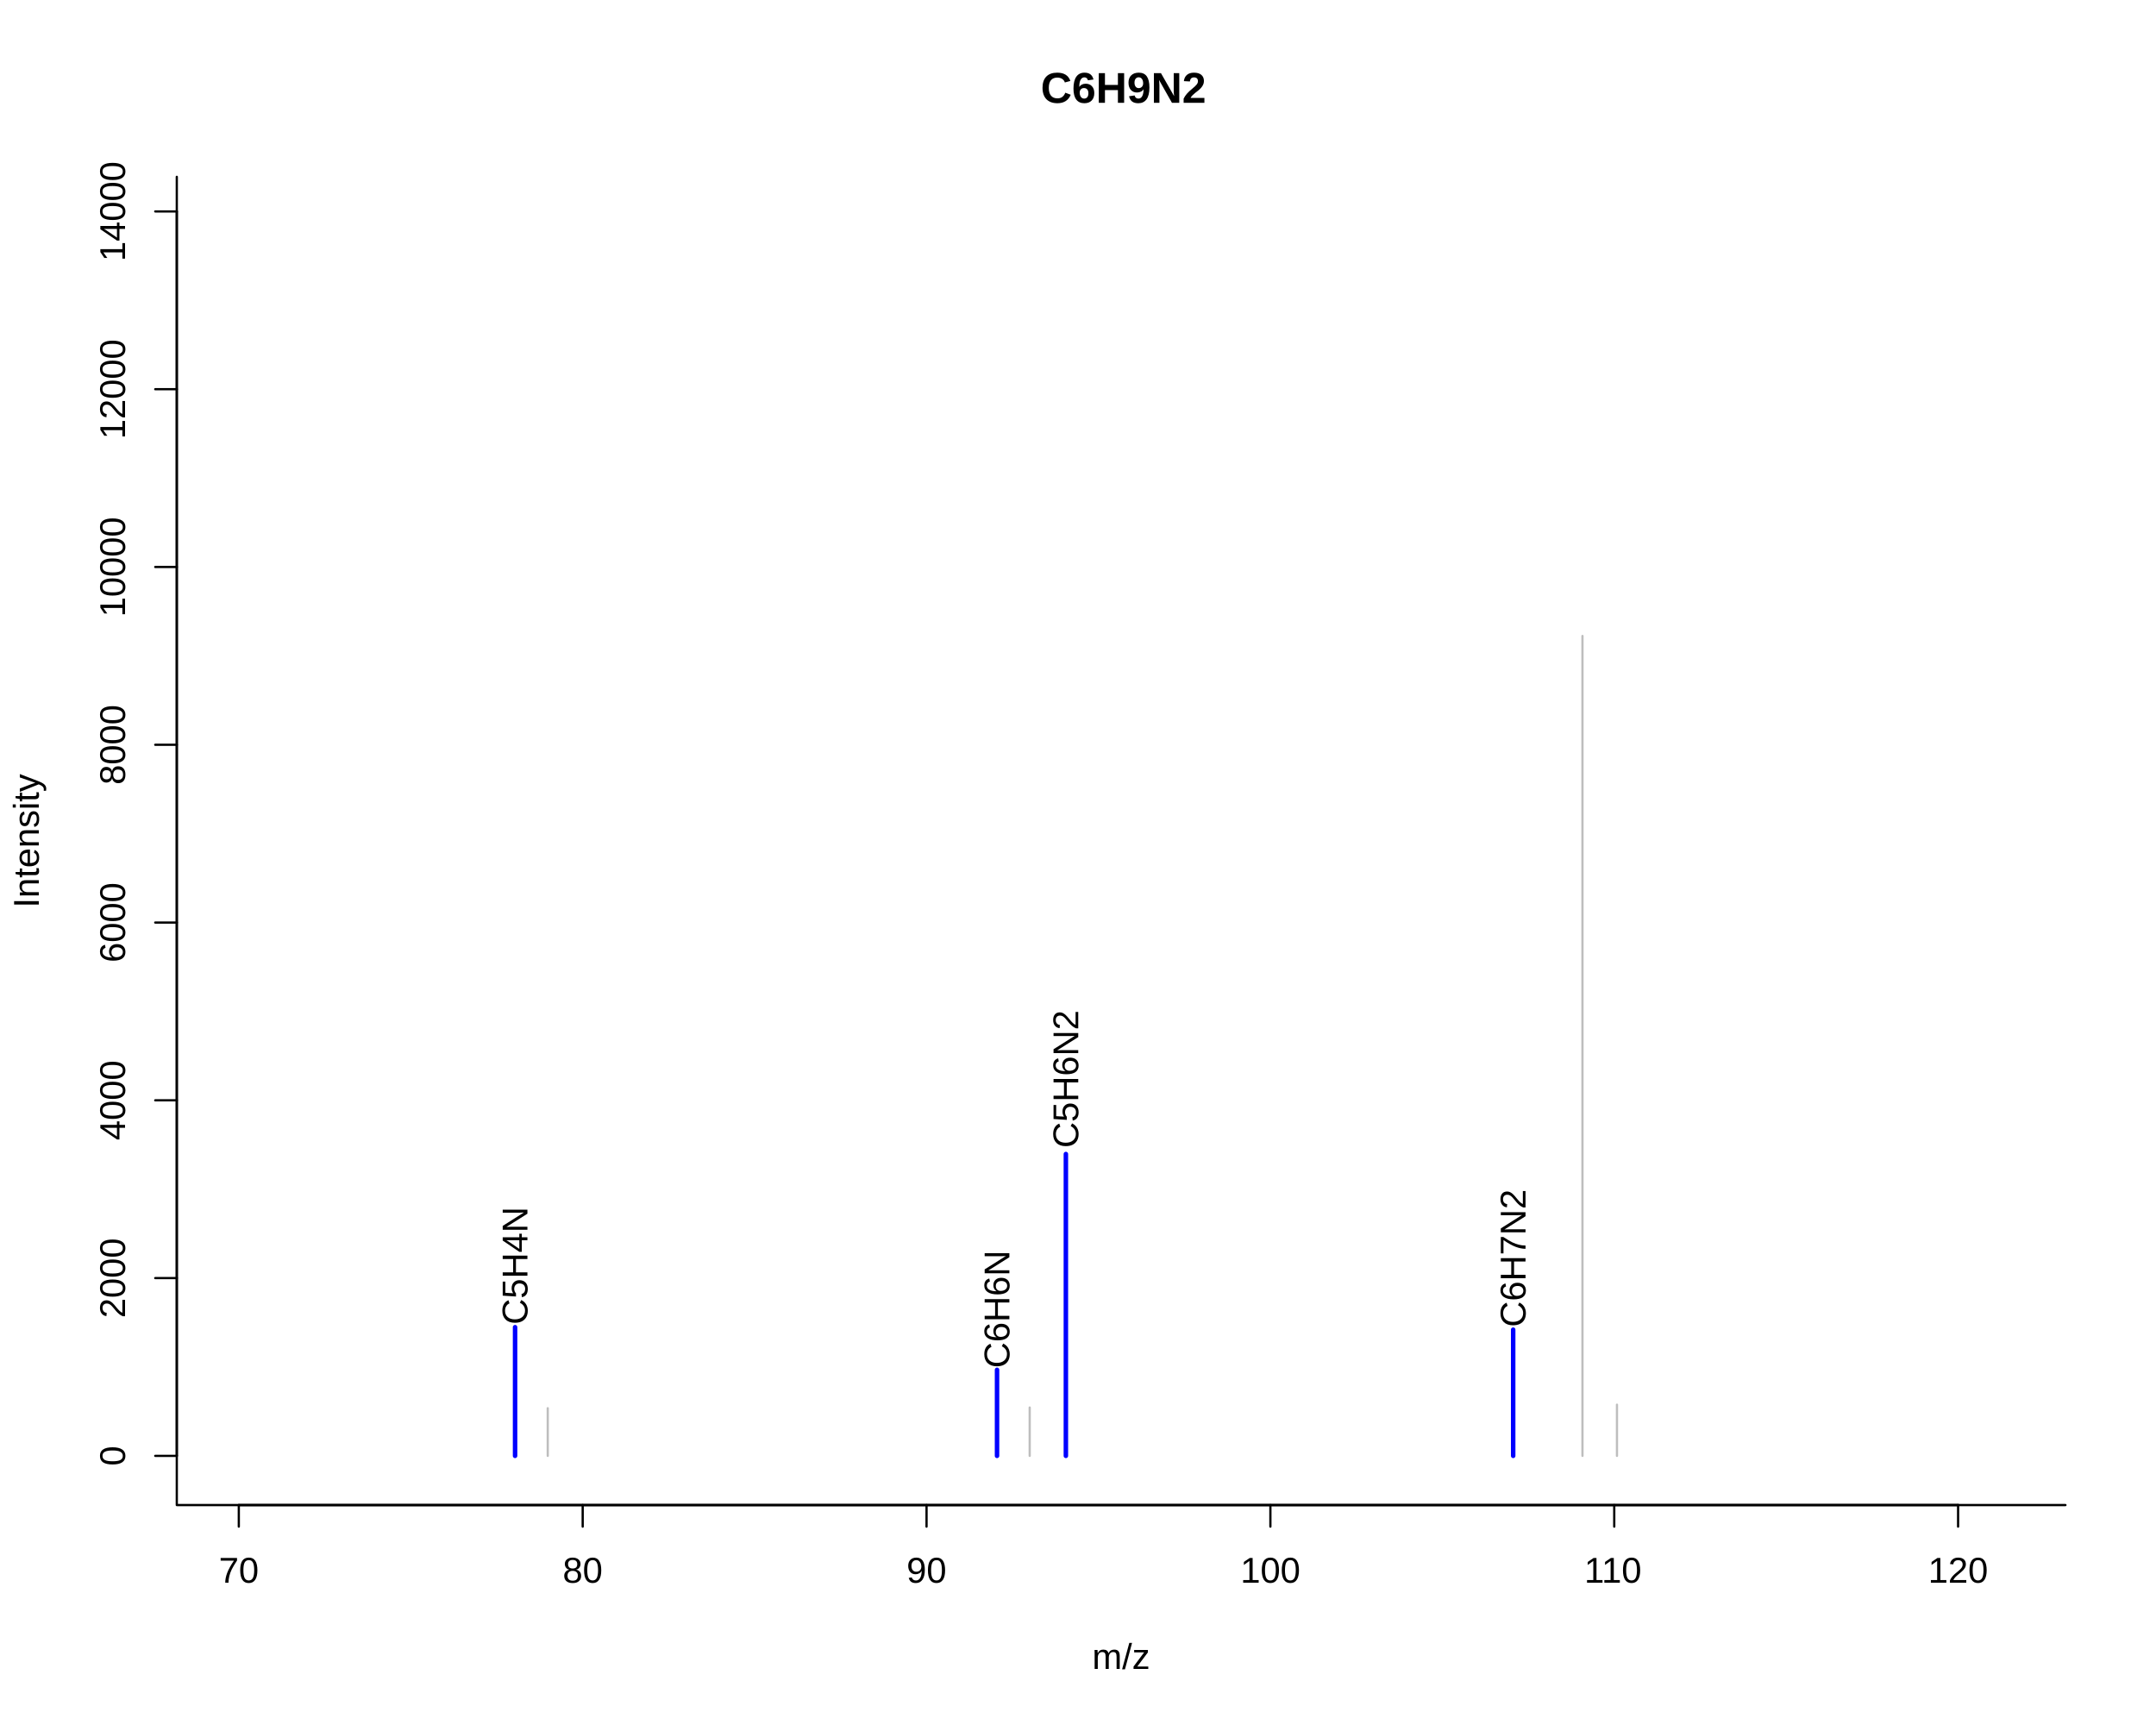
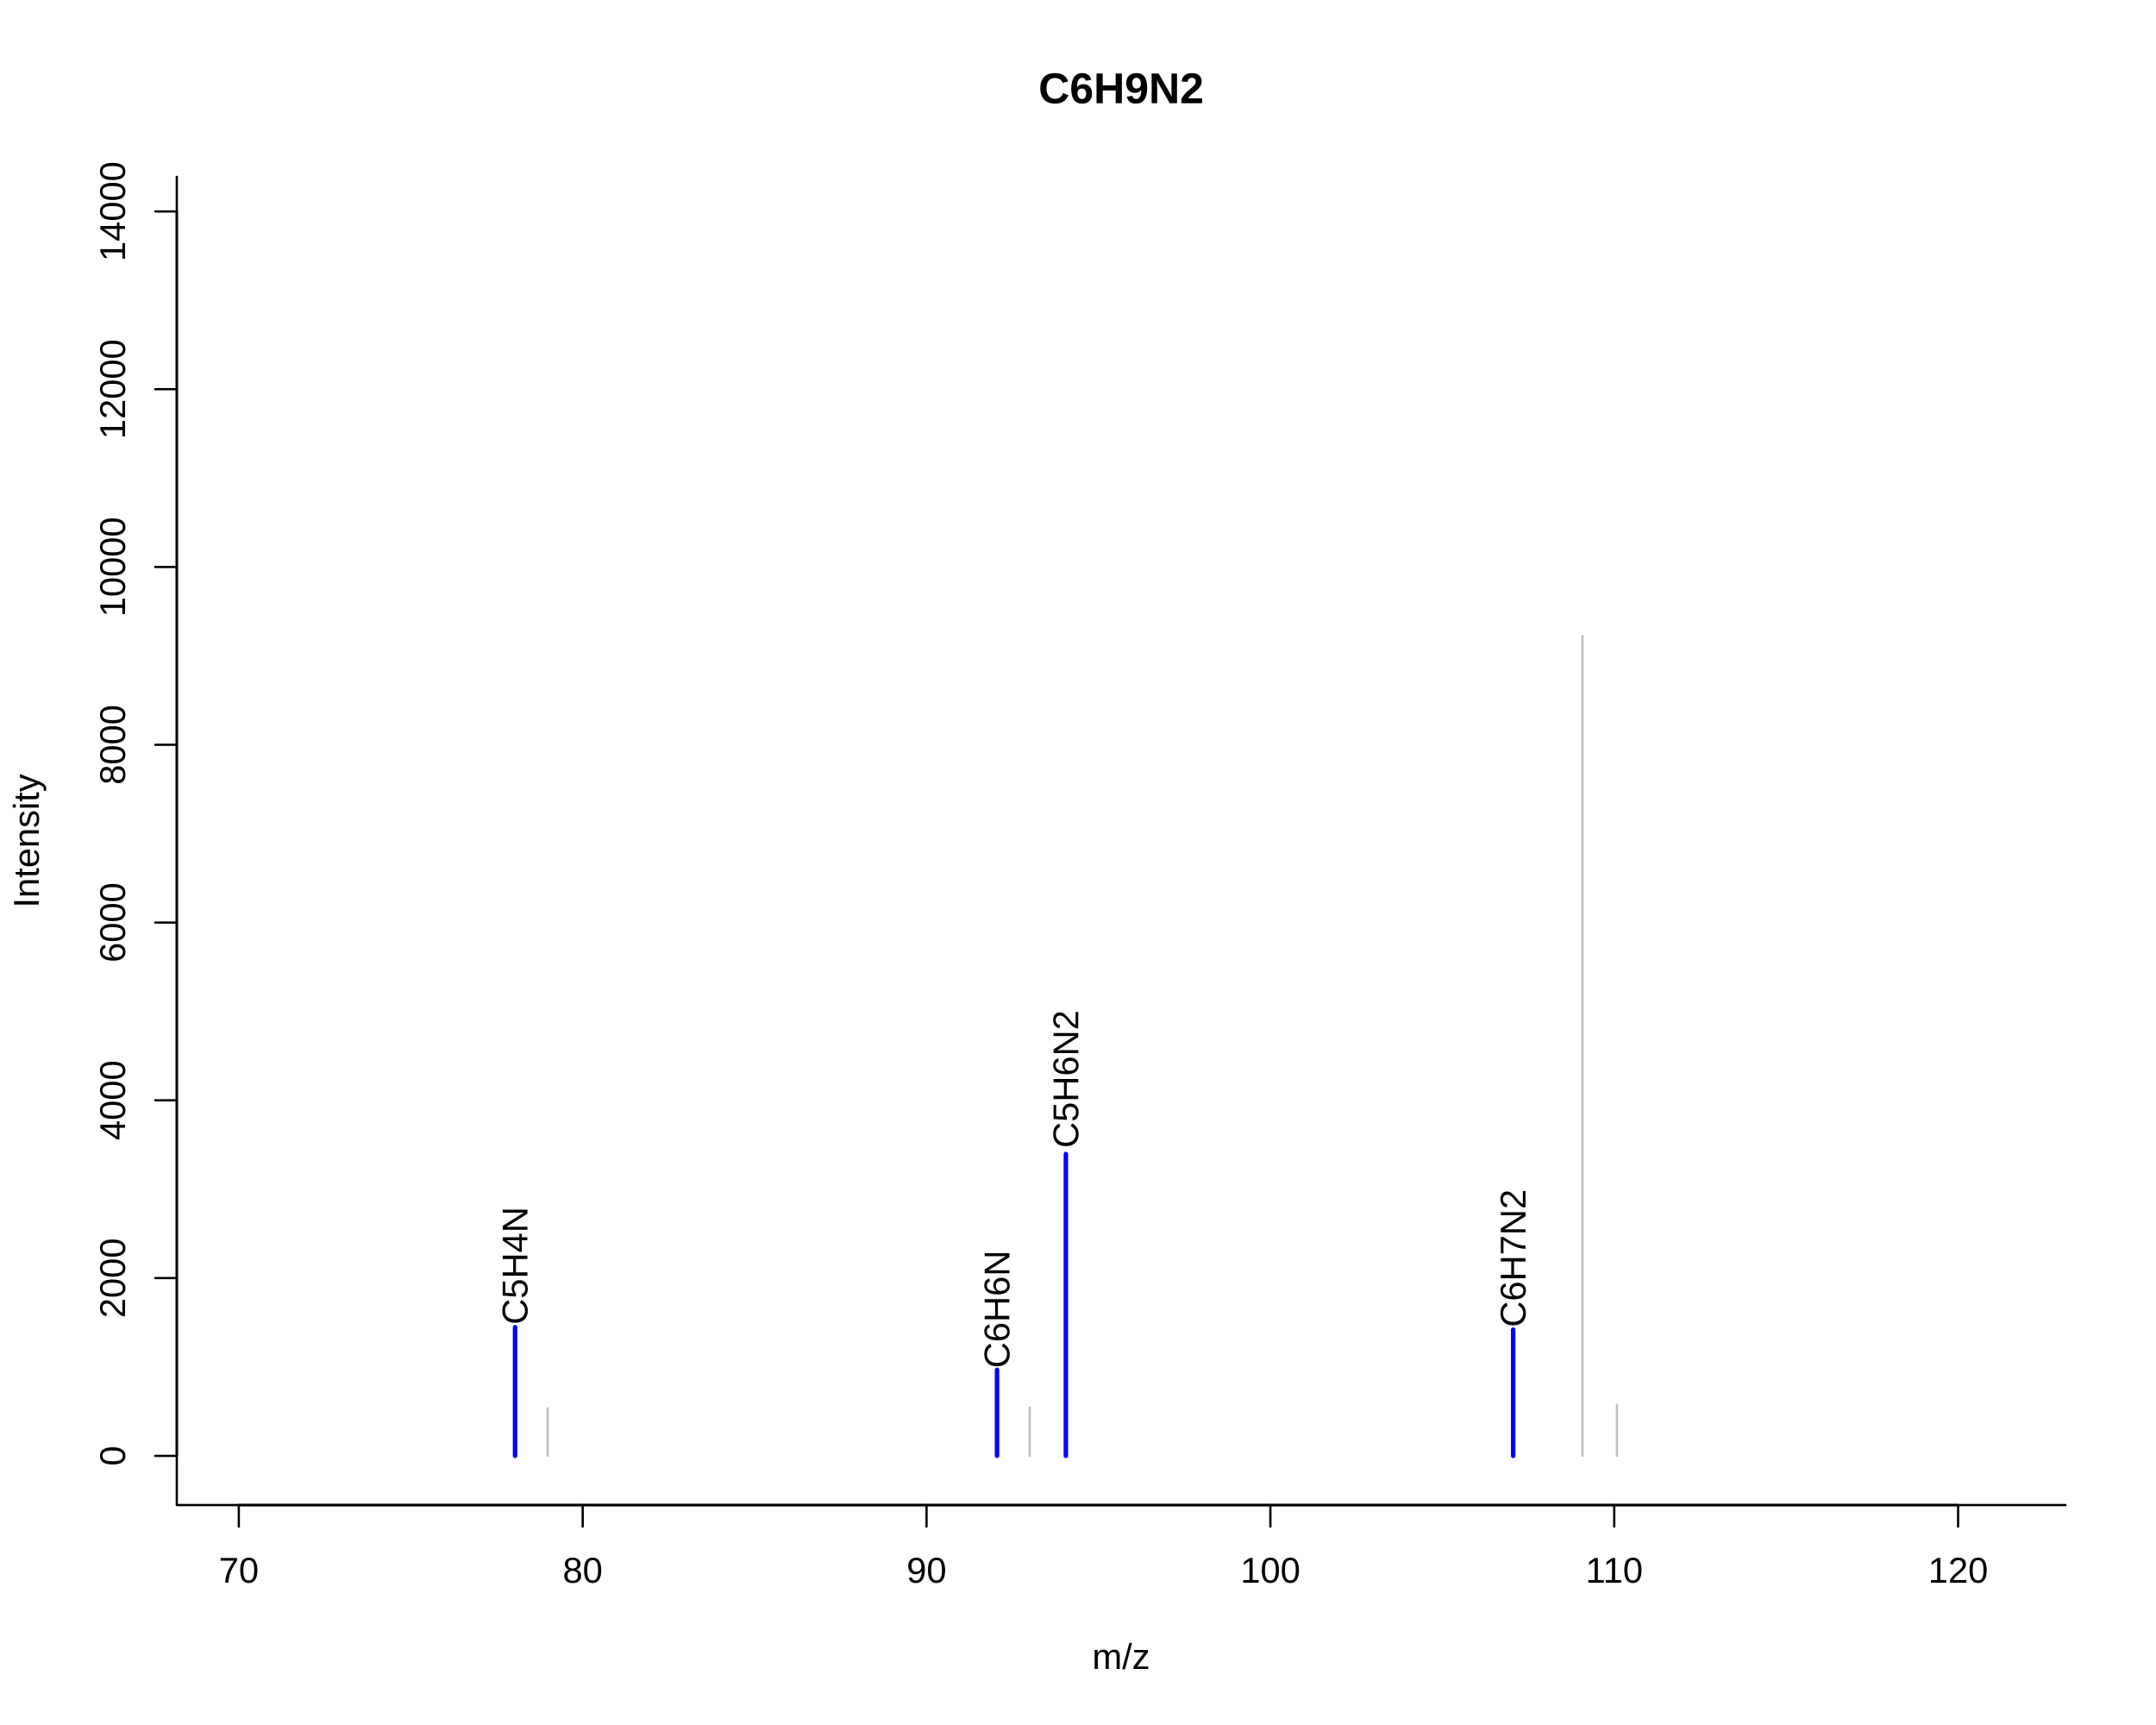
<svg xmlns="http://www.w3.org/2000/svg" viewBox="0 0 720.00 576.00">
  <defs>
    <style type="text/css">
-     line, polyline, path, rect, circle {
+     line, polyline, polygon, path, rect, circle {
      fill: none;
      stroke: #000000;
      stroke-linecap: round;
      stroke-linejoin: round;
      stroke-miterlimit: 10.00;
    }
  </style>
  </defs>
  <rect width="100%" height="100%" style="stroke: none; fill: #FFFFFF;" />
  <line x1="79.75" y1="502.56" x2="653.91" y2="502.56" style="stroke-width: 0.75;" />
  <line x1="79.75" y1="502.56" x2="79.75" y2="509.76" style="stroke-width: 0.75;" />
  <line x1="194.59" y1="502.56" x2="194.59" y2="509.76" style="stroke-width: 0.75;" />
  <line x1="309.42" y1="502.56" x2="309.42" y2="509.76" style="stroke-width: 0.75;" />
  <line x1="424.25" y1="502.56" x2="424.25" y2="509.76" style="stroke-width: 0.75;" />
  <line x1="539.08" y1="502.56" x2="539.08" y2="509.76" style="stroke-width: 0.75;" />
  <line x1="653.91" y1="502.56" x2="653.91" y2="509.76" style="stroke-width: 0.75;" />
-   <text x="73.08" y="528.48" style="font-size: 12.00px; font-family: Liberation Sans;" textLength="13.35px" lengthAdjust="spacingAndGlyphs">70</text>
-   <text x="187.91" y="528.48" style="font-size: 12.00px; font-family: Liberation Sans;" textLength="13.35px" lengthAdjust="spacingAndGlyphs">80</text>
-   <text x="302.74" y="528.48" style="font-size: 12.00px; font-family: Liberation Sans;" textLength="13.35px" lengthAdjust="spacingAndGlyphs">90</text>
+   <text x="73.08" y="528.48" style="font-size: 12.00px; font-family: Liberation Sans;" textLength="13.34px" lengthAdjust="spacingAndGlyphs">70</text>
+   <text x="187.91" y="528.48" style="font-size: 12.00px; font-family: Liberation Sans;" textLength="13.34px" lengthAdjust="spacingAndGlyphs">80</text>
+   <text x="302.75" y="528.48" style="font-size: 12.00px; font-family: Liberation Sans;" textLength="13.34px" lengthAdjust="spacingAndGlyphs">90</text>
  <text x="414.24" y="528.48" style="font-size: 12.00px; font-family: Liberation Sans;" textLength="20.02px" lengthAdjust="spacingAndGlyphs">100</text>
-   <text x="529.07" y="528.48" style="font-size: 12.00px; font-family: Liberation Sans;" textLength="20.02px" lengthAdjust="spacingAndGlyphs">110</text>
-   <text x="643.90" y="528.48" style="font-size: 12.00px; font-family: Liberation Sans;" textLength="20.02px" lengthAdjust="spacingAndGlyphs">120</text>
+   <text x="529.52" y="528.48" style="font-size: 12.00px; font-family: Liberation Sans;" textLength="19.12px" lengthAdjust="spacingAndGlyphs">110</text>
+   <text x="643.91" y="528.48" style="font-size: 12.00px; font-family: Liberation Sans;" textLength="20.02px" lengthAdjust="spacingAndGlyphs">120</text>
  <line x1="59.04" y1="486.13" x2="59.04" y2="70.60" style="stroke-width: 0.75;" />
  <line x1="59.04" y1="486.13" x2="51.84" y2="486.13" style="stroke-width: 0.75;" />
  <line x1="59.04" y1="426.77" x2="51.84" y2="426.77" style="stroke-width: 0.75;" />
  <line x1="59.04" y1="367.41" x2="51.84" y2="367.41" style="stroke-width: 0.75;" />
  <line x1="59.04" y1="308.05" x2="51.84" y2="308.05" style="stroke-width: 0.75;" />
  <line x1="59.04" y1="248.69" x2="51.84" y2="248.69" style="stroke-width: 0.75;" />
  <line x1="59.04" y1="189.32" x2="51.84" y2="189.32" style="stroke-width: 0.75;" />
  <line x1="59.04" y1="129.96" x2="51.84" y2="129.96" style="stroke-width: 0.75;" />
  <line x1="59.04" y1="70.60" x2="51.84" y2="70.60" style="stroke-width: 0.75;" />
  <text transform="translate(41.76,489.47) rotate(-90)" style="font-size: 12.00px; font-family: Liberation Sans;" textLength="6.67px" lengthAdjust="spacingAndGlyphs">0</text>
-   <text transform="translate(41.76,440.12) rotate(-90)" style="font-size: 12.00px; font-family: Liberation Sans;" textLength="26.70px" lengthAdjust="spacingAndGlyphs">2000</text>
-   <text transform="translate(41.76,380.76) rotate(-90)" style="font-size: 12.00px; font-family: Liberation Sans;" textLength="26.70px" lengthAdjust="spacingAndGlyphs">4000</text>
-   <text transform="translate(41.76,321.39) rotate(-90)" style="font-size: 12.00px; font-family: Liberation Sans;" textLength="26.70px" lengthAdjust="spacingAndGlyphs">6000</text>
-   <text transform="translate(41.76,262.03) rotate(-90)" style="font-size: 12.00px; font-family: Liberation Sans;" textLength="26.70px" lengthAdjust="spacingAndGlyphs">8000</text>
-   <text transform="translate(41.76,206.01) rotate(-90)" style="font-size: 12.00px; font-family: Liberation Sans;" textLength="33.37px" lengthAdjust="spacingAndGlyphs">10000</text>
-   <text transform="translate(41.76,146.65) rotate(-90)" style="font-size: 12.00px; font-family: Liberation Sans;" textLength="33.37px" lengthAdjust="spacingAndGlyphs">12000</text>
-   <text transform="translate(41.76,87.28) rotate(-90)" style="font-size: 12.00px; font-family: Liberation Sans;" textLength="33.37px" lengthAdjust="spacingAndGlyphs">14000</text>
+   <text transform="translate(41.76,440.12) rotate(-90)" style="font-size: 12.00px; font-family: Liberation Sans;" textLength="26.69px" lengthAdjust="spacingAndGlyphs">2000</text>
+   <text transform="translate(41.76,380.75) rotate(-90)" style="font-size: 12.00px; font-family: Liberation Sans;" textLength="26.69px" lengthAdjust="spacingAndGlyphs">4000</text>
+   <text transform="translate(41.76,321.39) rotate(-90)" style="font-size: 12.00px; font-family: Liberation Sans;" textLength="26.69px" lengthAdjust="spacingAndGlyphs">6000</text>
+   <text transform="translate(41.76,262.03) rotate(-90)" style="font-size: 12.00px; font-family: Liberation Sans;" textLength="26.69px" lengthAdjust="spacingAndGlyphs">8000</text>
+   <text transform="translate(41.76,206.00) rotate(-90)" style="font-size: 12.00px; font-family: Liberation Sans;" textLength="33.36px" lengthAdjust="spacingAndGlyphs">10000</text>
+   <text transform="translate(41.76,146.64) rotate(-90)" style="font-size: 12.00px; font-family: Liberation Sans;" textLength="33.36px" lengthAdjust="spacingAndGlyphs">12000</text>
+   <text transform="translate(41.76,87.28) rotate(-90)" style="font-size: 12.00px; font-family: Liberation Sans;" textLength="33.36px" lengthAdjust="spacingAndGlyphs">14000</text>
  <polyline points="59.04,59.04 59.04,502.56 689.76,502.56 " style="stroke-width: 0.75;" />
-   <text x="347.56" y="34.33" style="font-size: 14.40px; font-weight: bold; font-family: Liberation Sans;" textLength="53.69px" lengthAdjust="spacingAndGlyphs">C6H9N2</text>
-   <text x="364.73" y="557.28" style="font-size: 12.00px; font-family: Liberation Sans;" textLength="19.33px" lengthAdjust="spacingAndGlyphs">m/z</text>
-   <text transform="translate(12.96,303.14) rotate(-90)" style="font-size: 12.00px; font-family: Liberation Sans;" textLength="44.69px" lengthAdjust="spacingAndGlyphs">Intensity</text>
+   <text x="346.81" y="34.47" style="font-size: 14.40px; font-weight: bold; font-family: Liberation Sans;" textLength="55.17px" lengthAdjust="spacingAndGlyphs">C6H9N2</text>
+   <text x="364.74" y="557.28" style="font-size: 12.00px; font-family: Liberation Sans;" textLength="19.33px" lengthAdjust="spacingAndGlyphs">m/z</text>
+   <text transform="translate(12.96,303.14) rotate(-90)" style="font-size: 12.00px; font-family: Liberation Sans;" textLength="44.67px" lengthAdjust="spacingAndGlyphs">Intensity</text>
  <defs>
    <clipPath id="cpNTkuMDR8Njg5Ljc2fDUwMi41Nnw1OS4wNA==">
      <rect x="59.04" y="59.04" width="630.72" height="443.52" />
    </clipPath>
  </defs>
  <line x1="172.01" y1="486.13" x2="172.01" y2="443.16" style="stroke-width: 1.50; stroke: #0000FF;" clip-path="url(#cpNTkuMDR8Njg5Ljc2fDUwMi41Nnw1OS4wNA==)" />
  <g clip-path="url(#cpNTkuMDR8Njg5Ljc2fDUwMi41Nnw1OS4wNA==)">
-     <text transform="translate(176.13,442.30) rotate(-90)" style="font-size: 12.00px; font-family: Liberation Sans;" textLength="39.35px" lengthAdjust="spacingAndGlyphs">C5H4N</text>
+     <text transform="translate(176.13,442.30) rotate(-90)" style="font-size: 12.00px; font-family: Liberation Sans;" textLength="39.36px" lengthAdjust="spacingAndGlyphs">C5H4N</text>
  </g>
  <line x1="182.92" y1="486.13" x2="182.92" y2="470.22" style="stroke-width: 0.75; stroke: #BEBEBE;" clip-path="url(#cpNTkuMDR8Njg5Ljc2fDUwMi41Nnw1OS4wNA==)" />
  <line x1="332.96" y1="486.13" x2="332.96" y2="457.40" style="stroke-width: 1.50; stroke: #0000FF;" clip-path="url(#cpNTkuMDR8Njg5Ljc2fDUwMi41Nnw1OS4wNA==)" />
  <g clip-path="url(#cpNTkuMDR8Njg5Ljc2fDUwMi41Nnw1OS4wNA==)">
-     <text transform="translate(337.08,456.83) rotate(-90)" style="font-size: 12.00px; font-family: Liberation Sans;" textLength="39.35px" lengthAdjust="spacingAndGlyphs">C6H6N</text>
+     <text transform="translate(337.08,456.83) rotate(-90)" style="font-size: 12.00px; font-family: Liberation Sans;" textLength="39.36px" lengthAdjust="spacingAndGlyphs">C6H6N</text>
  </g>
  <line x1="343.87" y1="486.13" x2="343.87" y2="469.99" style="stroke-width: 0.75; stroke: #BEBEBE;" clip-path="url(#cpNTkuMDR8Njg5Ljc2fDUwMi41Nnw1OS4wNA==)" />
  <line x1="355.95" y1="486.13" x2="355.95" y2="385.34" style="stroke-width: 1.50; stroke: #0000FF;" clip-path="url(#cpNTkuMDR8Njg5Ljc2fDUwMi41Nnw1OS4wNA==)" />
  <g clip-path="url(#cpNTkuMDR8Njg5Ljc2fDUwMi41Nnw1OS4wNA==)">
-     <text transform="translate(360.08,383.32) rotate(-90)" style="font-size: 12.00px; font-family: Liberation Sans;" textLength="46.02px" lengthAdjust="spacingAndGlyphs">C5H6N2</text>
+     <text transform="translate(360.08,383.32) rotate(-90)" style="font-size: 12.00px; font-family: Liberation Sans;" textLength="46.03px" lengthAdjust="spacingAndGlyphs">C5H6N2</text>
  </g>
  <line x1="505.33" y1="486.13" x2="505.33" y2="443.99" style="stroke-width: 1.50; stroke: #0000FF;" clip-path="url(#cpNTkuMDR8Njg5Ljc2fDUwMi41Nnw1OS4wNA==)" />
  <g clip-path="url(#cpNTkuMDR8Njg5Ljc2fDUwMi41Nnw1OS4wNA==)">
-     <text transform="translate(509.45,443.14) rotate(-90)" style="font-size: 12.00px; font-family: Liberation Sans;" textLength="46.02px" lengthAdjust="spacingAndGlyphs">C6H7N2</text>
+     <text transform="translate(509.45,443.14) rotate(-90)" style="font-size: 12.00px; font-family: Liberation Sans;" textLength="46.03px" lengthAdjust="spacingAndGlyphs">C6H7N2</text>
  </g>
  <line x1="528.47" y1="486.13" x2="528.47" y2="212.36" style="stroke-width: 0.75; stroke: #BEBEBE;" clip-path="url(#cpNTkuMDR8Njg5Ljc2fDUwMi41Nnw1OS4wNA==)" />
  <line x1="539.99" y1="486.13" x2="539.99" y2="469.04" style="stroke-width: 0.75; stroke: #BEBEBE;" clip-path="url(#cpNTkuMDR8Njg5Ljc2fDUwMi41Nnw1OS4wNA==)" />
</svg>
